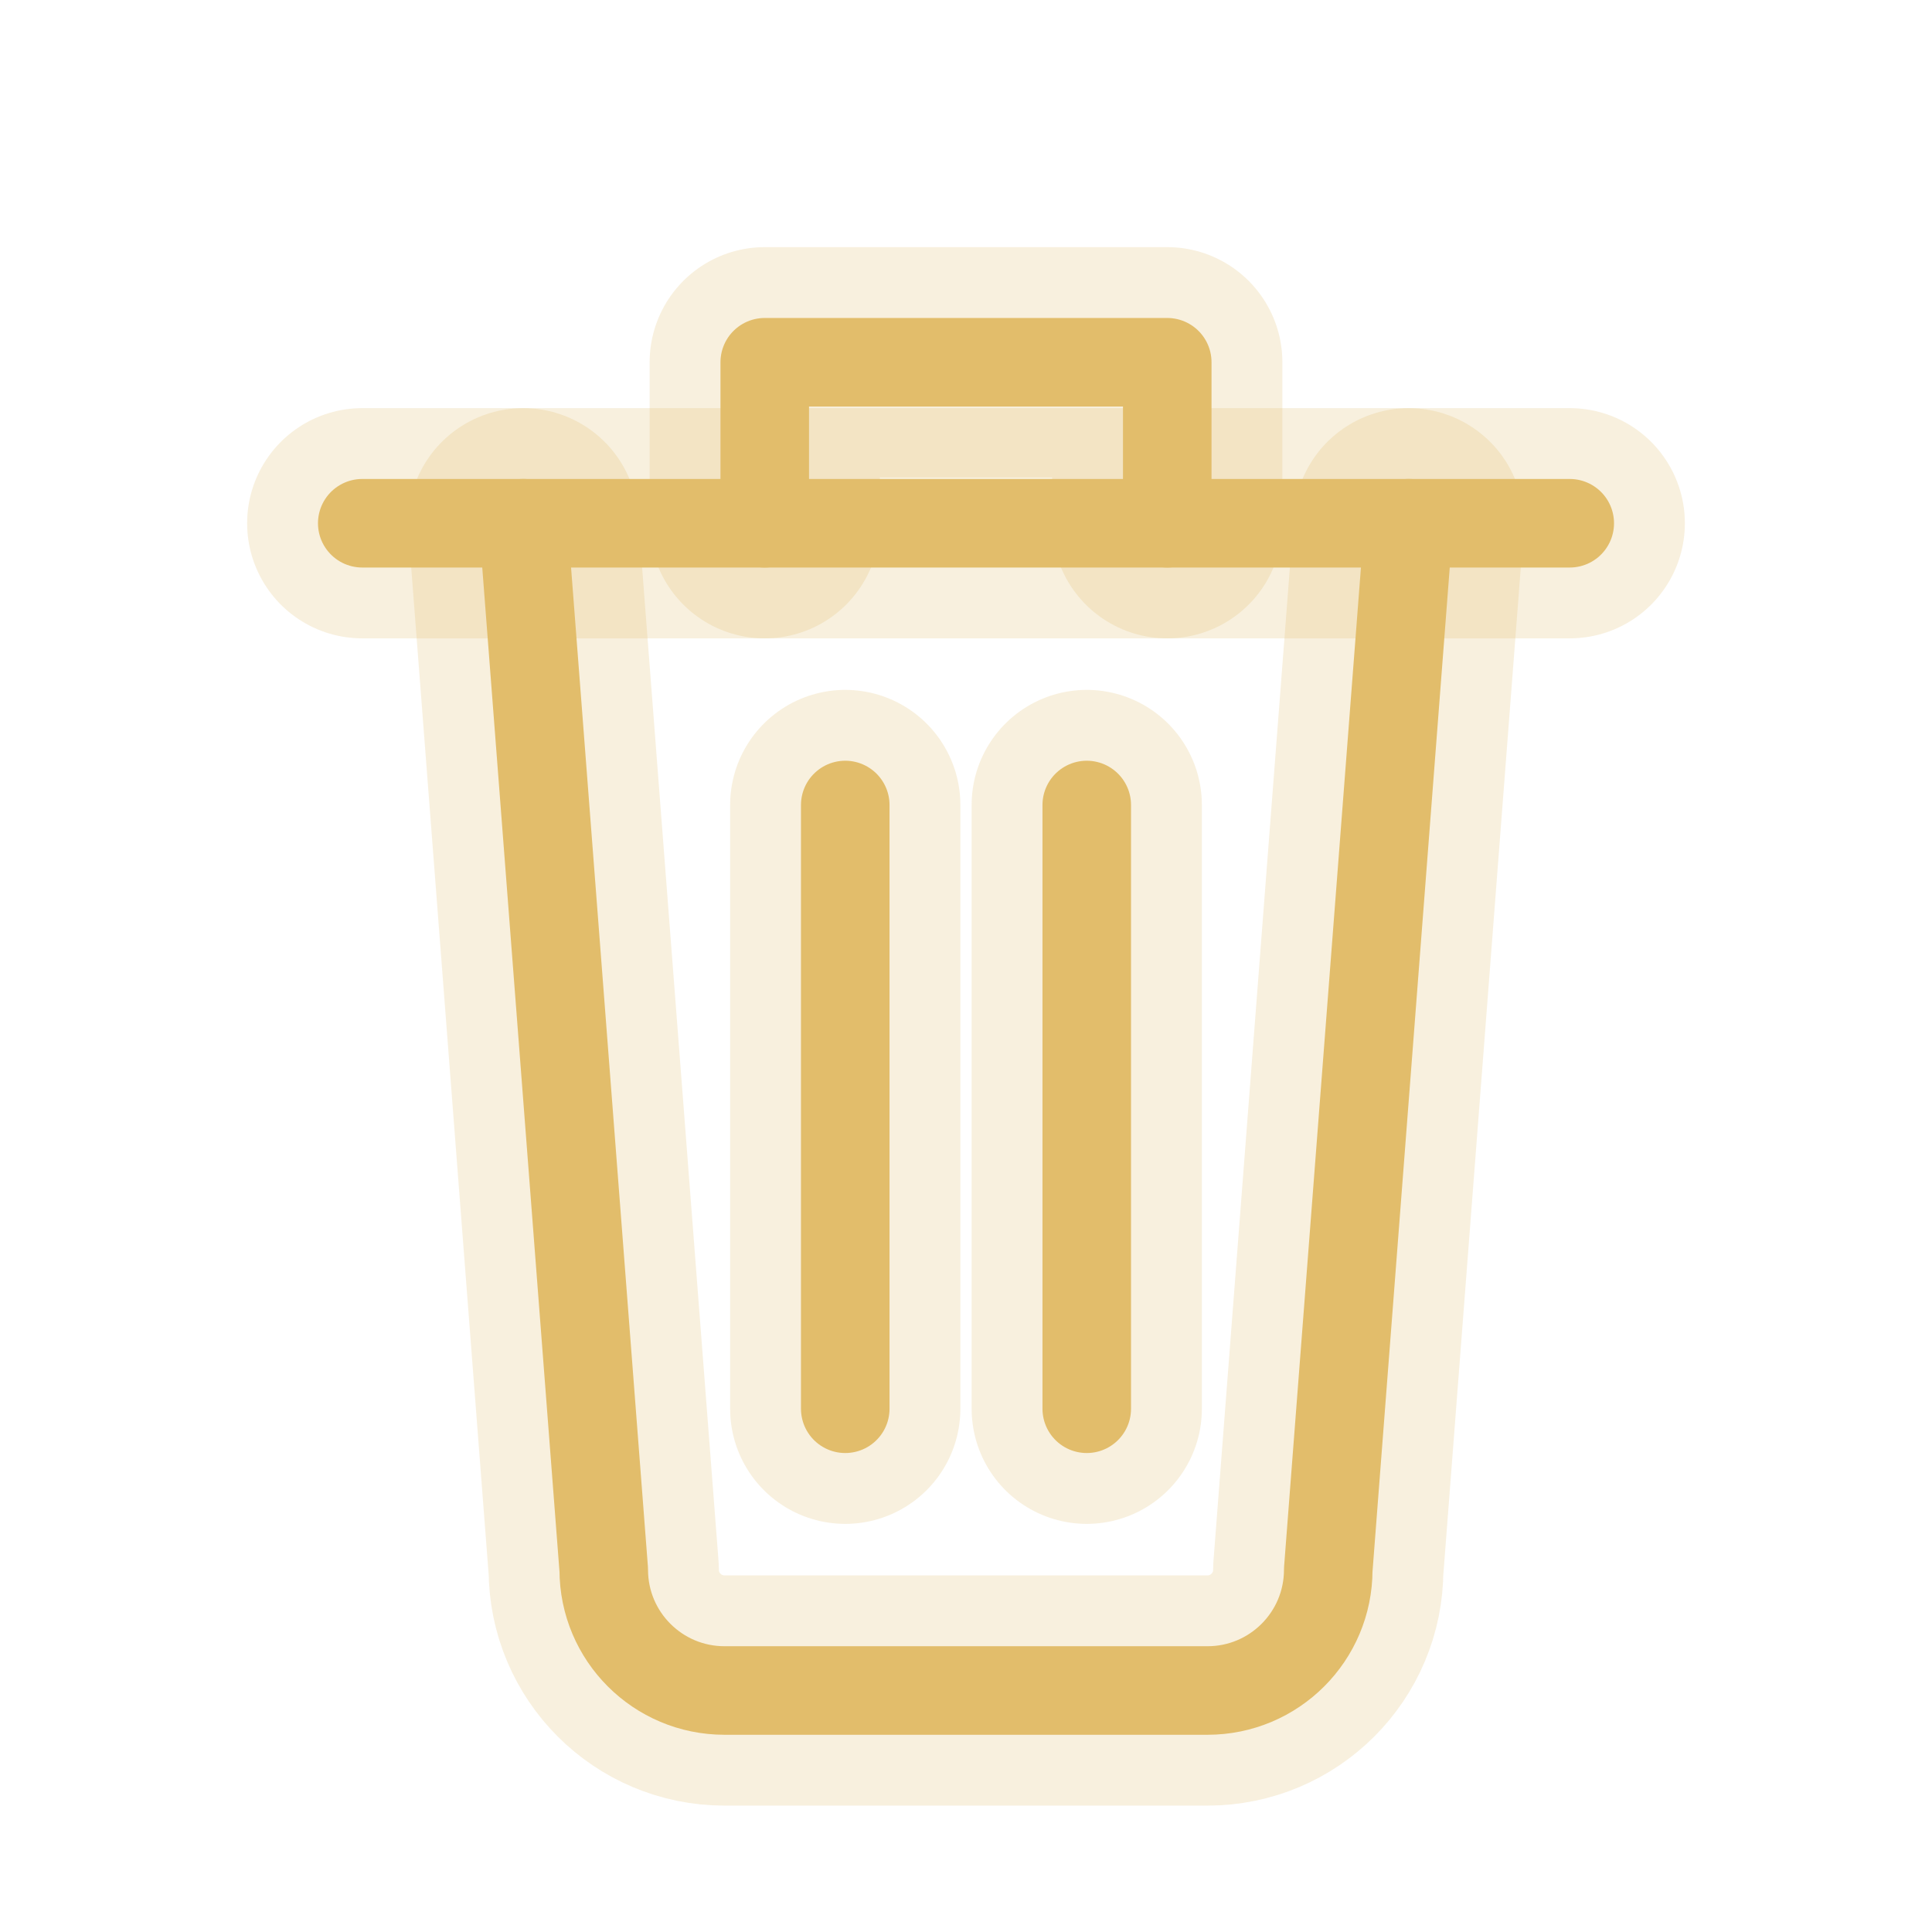
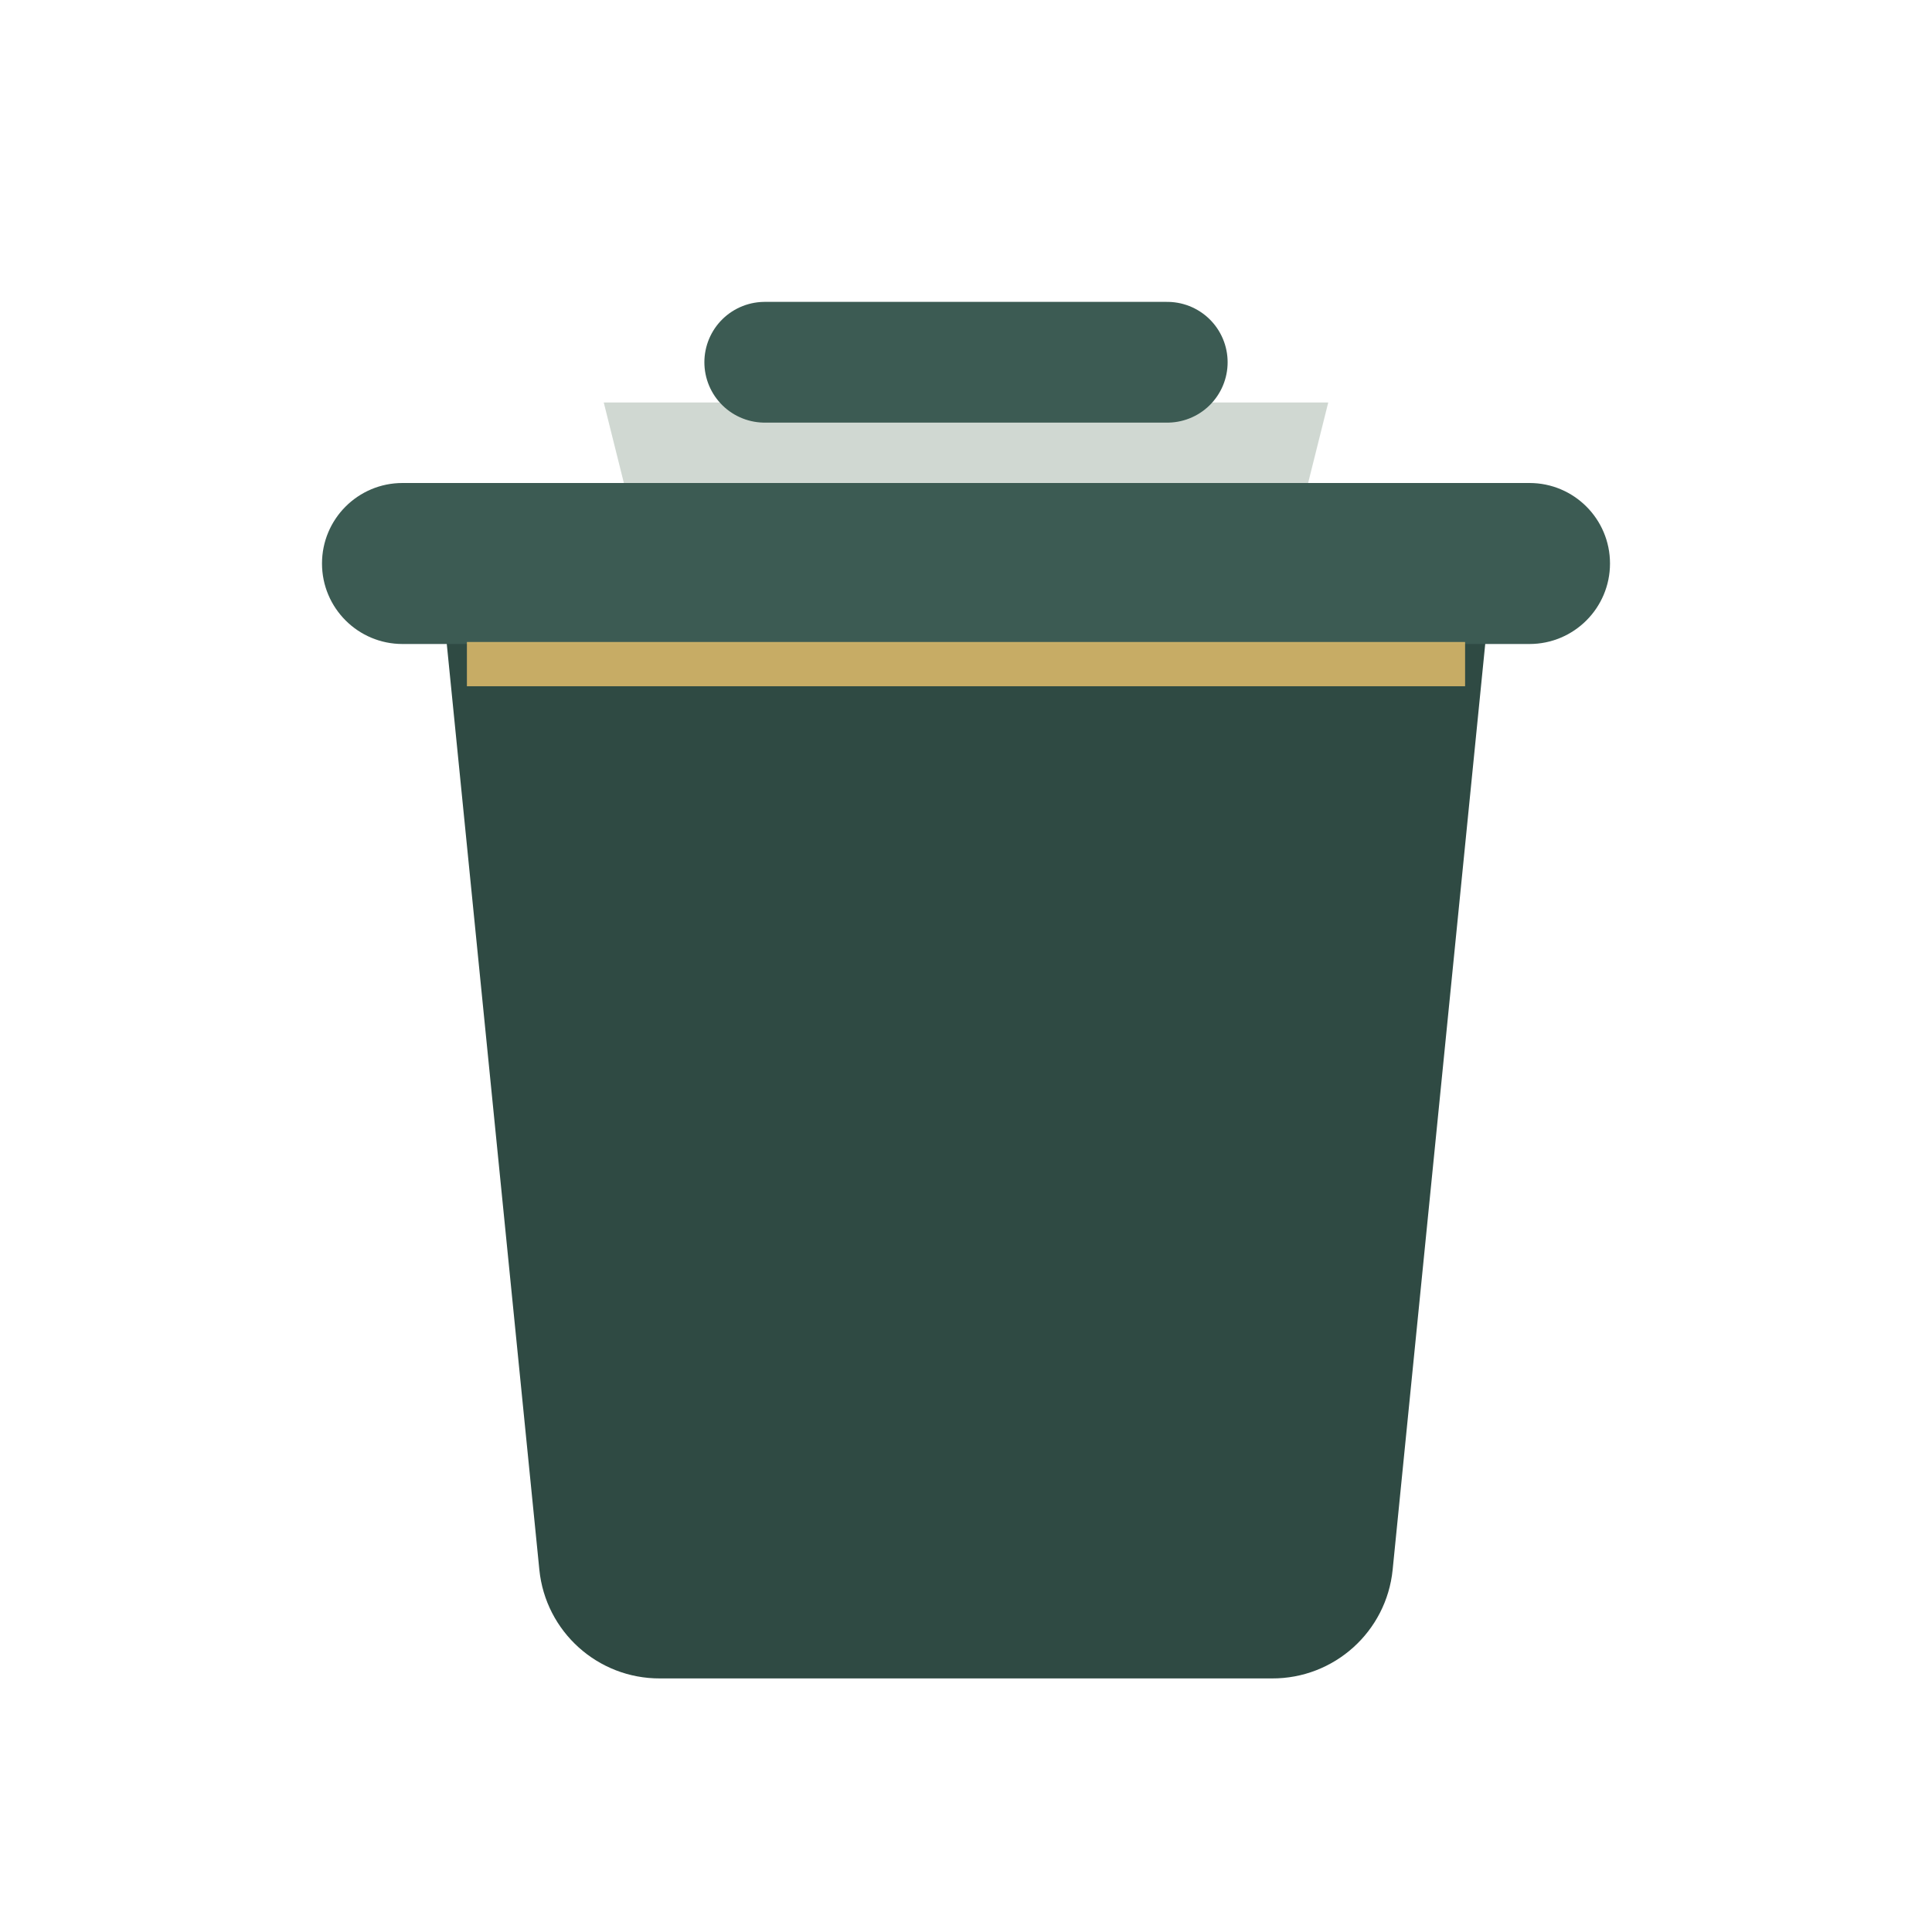
<svg xmlns="http://www.w3.org/2000/svg" width="48" height="48" viewBox="0 0 48 48">
-   <g fill="none" stroke="#e2bd6b" stroke-opacity="0.22" stroke-width="5.72" stroke-linecap="round" stroke-linejoin="round">
-     <path d="M9 13h30" />
-     <path d="M19 13V9h10v4" />
-     <path d="M13 13l2 26a3 3 0 0 0 3 3h12a3 3 0 0 0 3-3l2-26" />
-     <path d="M21 20v15M27 20v15" />
-   </g>
-   <g fill="none" stroke="#e2bd6b" stroke-width="2.2" stroke-linecap="round" stroke-linejoin="round">
-     <path d="M9 13h30" />
-     <path d="M19 13V9h10v4" />
-     <path d="M13 13l2 26a3 3 0 0 0 3 3h12a3 3 0 0 0 3-3l2-26" />
-     <path d="M21 20v15M27 20v15" />
-   </g>
+   <path d="M15 10h18l-1 4H16z" fill="#a9b8ad" fill-opacity=".55" />
+   <path d="M11 15h26l-2.4 24a3 3 0 0 1-3 2.7H16.4a3 3 0 0 1-3-2.7z" fill="#2f4a43" />
+   <rect x="8" y="12" width="32" height="4" rx="2" fill="#3c5b53" />
+   <path d="M19 9h10" stroke="#3c5b53" stroke-width="3" stroke-linecap="round" />
+   <path d="M11.6 16.5h24.8" stroke="#e2bd6b" stroke-width="1.1" stroke-opacity=".85" />
</svg>
